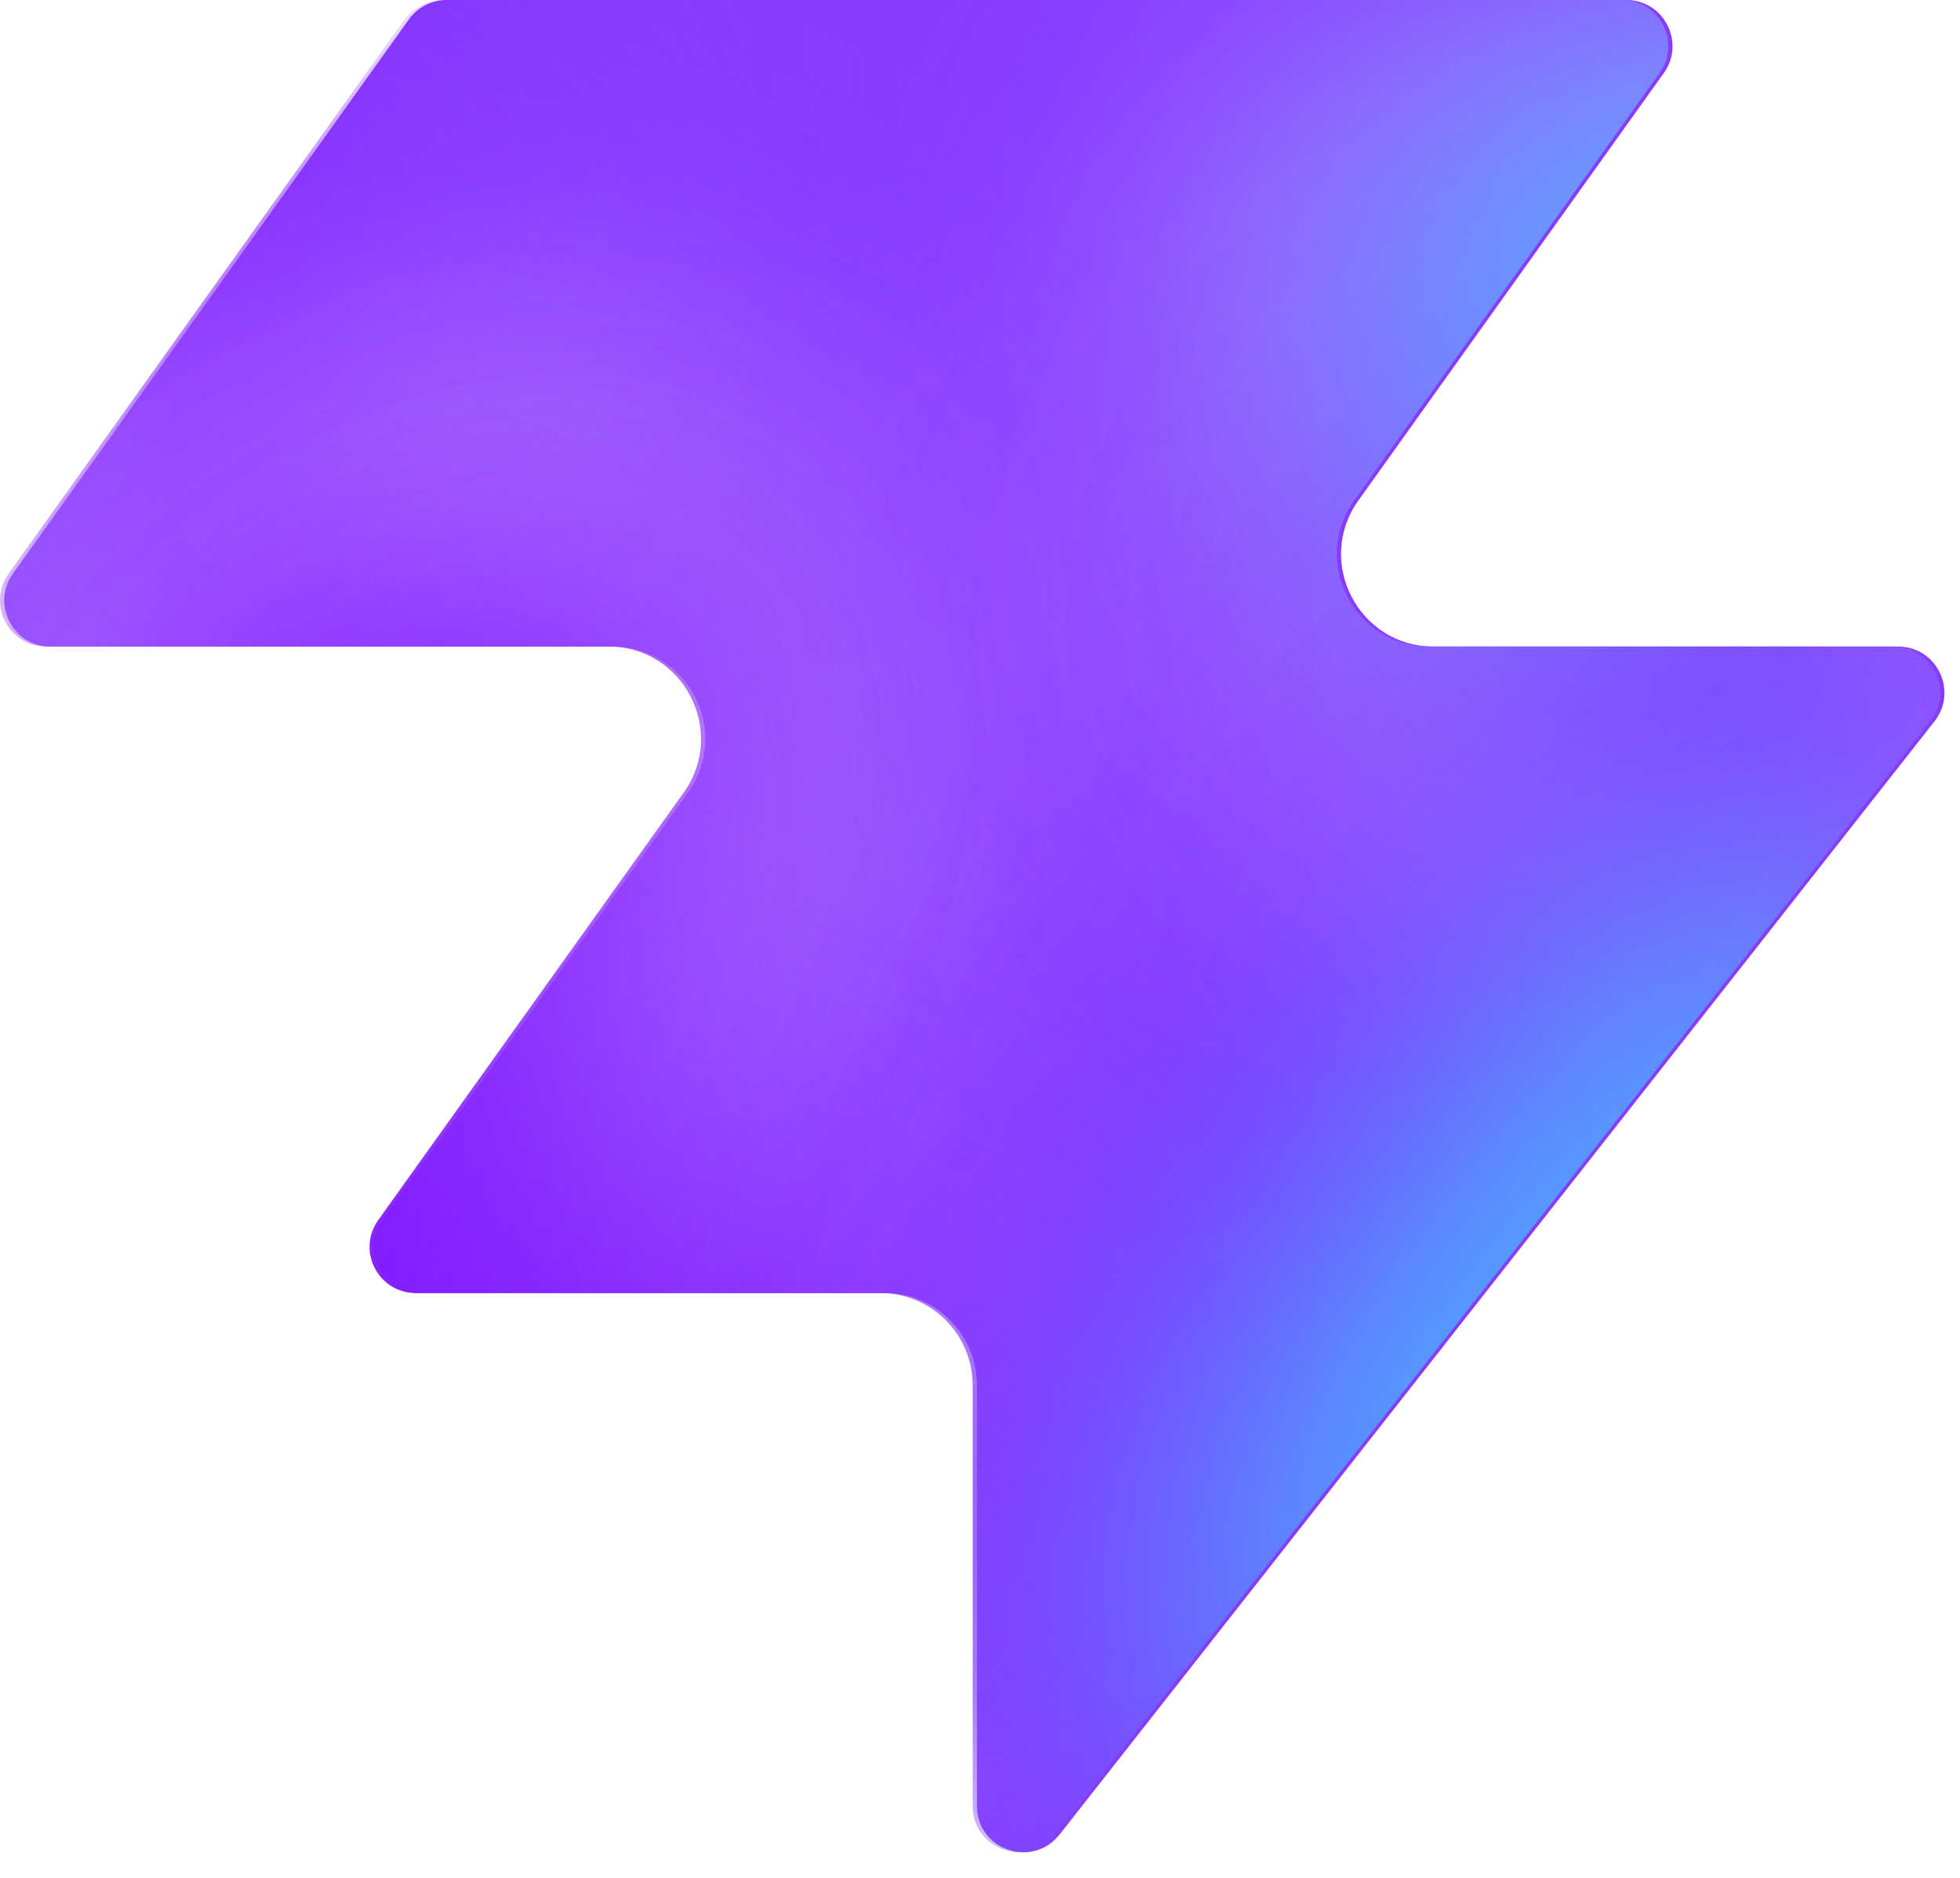
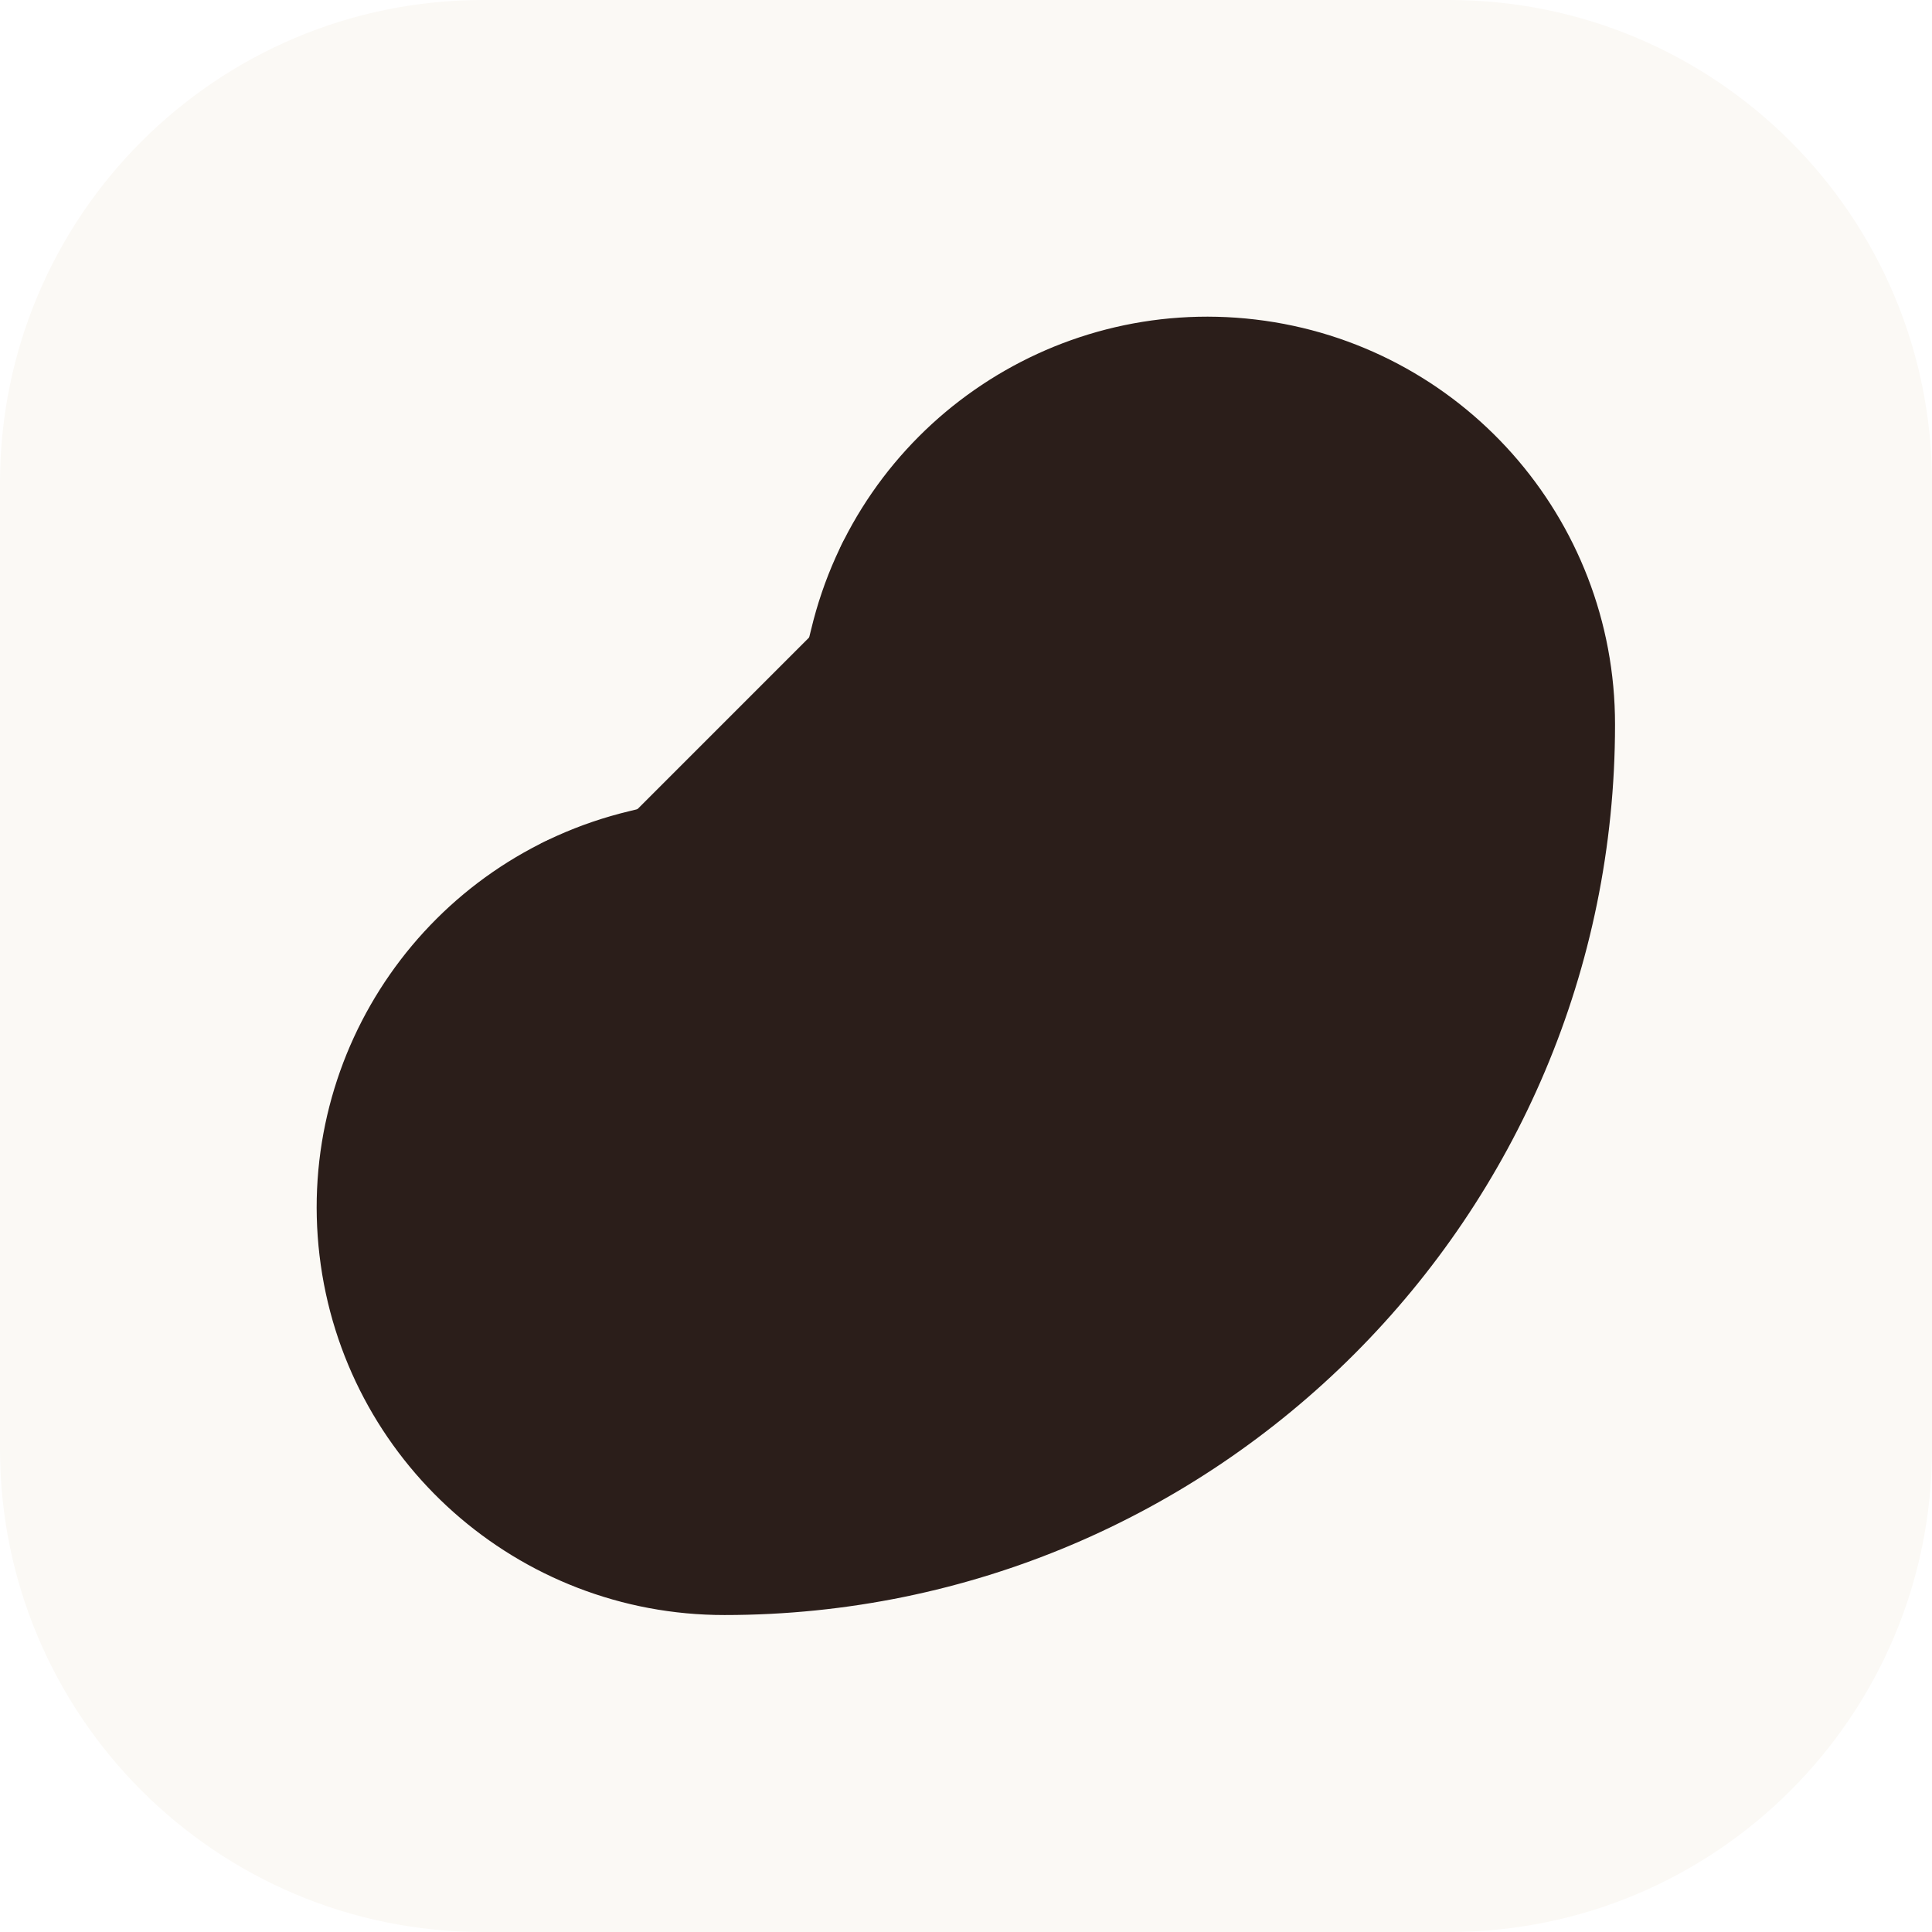
- <svg xmlns="http://www.w3.org/2000/svg" width="48" height="46" fill="none" viewBox="0 0 48 46">
-   <path fill="#863bff" d="M25.946 44.938c-.664.845-2.021.375-2.021-.698V33.937a2.26 2.26 0 0 0-2.262-2.262H10.287c-.92 0-1.456-1.04-.92-1.788l7.48-10.471c1.07-1.497 0-3.578-1.842-3.578H1.237c-.92 0-1.456-1.04-.92-1.788L10.013.474c.214-.297.556-.474.92-.474h28.894c.92 0 1.456 1.04.92 1.788l-7.48 10.471c-1.07 1.498 0 3.579 1.842 3.579h11.377c.943 0 1.473 1.088.89 1.83L25.947 44.94z" style="fill:#863bff;fill:color(display-p3 .525 .23 1);fill-opacity:1" />
-   <mask id="a" width="48" height="46" x="0" y="0" maskUnits="userSpaceOnUse" style="mask-type:alpha">
-     <path fill="#000" d="M25.842 44.938c-.664.844-2.021.375-2.021-.698V33.937a2.26 2.26 0 0 0-2.262-2.262H10.183c-.92 0-1.456-1.04-.92-1.788l7.48-10.471c1.07-1.498 0-3.579-1.842-3.579H1.133c-.92 0-1.456-1.04-.92-1.787L9.91.473c.214-.297.556-.474.92-.474h28.894c.92 0 1.456 1.04.92 1.788l-7.48 10.471c-1.07 1.498 0 3.578 1.842 3.578h11.377c.943 0 1.473 1.088.89 1.832L25.843 44.94z" style="fill:#000;fill-opacity:1" />
-   </mask>
-   <g mask="url(#a)">
-     <g filter="url(#b)">
-       <ellipse cx="5.508" cy="14.704" fill="#ede6ff" rx="5.508" ry="14.704" style="fill:#ede6ff;fill:color(display-p3 .927 .903 1);fill-opacity:1" transform="matrix(.00324 1 1 -.00324 -4.47 31.516)" />
-     </g>
-     <g filter="url(#c)">
-       <ellipse cx="10.399" cy="29.851" fill="#ede6ff" rx="10.399" ry="29.851" style="fill:#ede6ff;fill:color(display-p3 .927 .903 1);fill-opacity:1" transform="matrix(.00324 1 1 -.00324 -39.328 7.883)" />
-     </g>
-     <g filter="url(#d)">
-       <ellipse cx="5.508" cy="30.487" fill="#7e14ff" rx="5.508" ry="30.487" style="fill:#7e14ff;fill:color(display-p3 .492 .077 1);fill-opacity:1" transform="rotate(89.814 -25.913 -14.639)scale(1 -1)" />
-     </g>
-     <g filter="url(#e)">
-       <ellipse cx="5.508" cy="30.599" fill="#7e14ff" rx="5.508" ry="30.599" style="fill:#7e14ff;fill:color(display-p3 .492 .077 1);fill-opacity:1" transform="rotate(89.814 -32.644 -3.334)scale(1 -1)" />
-     </g>
-     <g filter="url(#f)">
-       <ellipse cx="5.508" cy="30.599" fill="#7e14ff" rx="5.508" ry="30.599" style="fill:#7e14ff;fill:color(display-p3 .492 .077 1);fill-opacity:1" transform="matrix(.00324 1 1 -.00324 -34.34 30.47)" />
-     </g>
-     <g filter="url(#g)">
-       <ellipse cx="14.072" cy="22.078" fill="#ede6ff" rx="14.072" ry="22.078" style="fill:#ede6ff;fill:color(display-p3 .927 .903 1);fill-opacity:1" transform="rotate(93.35 24.506 48.493)scale(-1 1)" />
-     </g>
-     <g filter="url(#h)">
-       <ellipse cx="3.47" cy="21.501" fill="#7e14ff" rx="3.47" ry="21.501" style="fill:#7e14ff;fill:color(display-p3 .492 .077 1);fill-opacity:1" transform="rotate(89.009 28.708 47.59)scale(-1 1)" />
-     </g>
-     <g filter="url(#i)">
-       <ellipse cx="3.47" cy="21.501" fill="#7e14ff" rx="3.47" ry="21.501" style="fill:#7e14ff;fill:color(display-p3 .492 .077 1);fill-opacity:1" transform="rotate(89.009 28.708 47.59)scale(-1 1)" />
-     </g>
-     <g filter="url(#j)">
-       <ellipse cx=".387" cy="8.972" fill="#7e14ff" rx="4.407" ry="29.108" style="fill:#7e14ff;fill:color(display-p3 .492 .077 1);fill-opacity:1" transform="rotate(39.51 .387 8.972)" />
-     </g>
-     <g filter="url(#k)">
-       <ellipse cx="47.523" cy="-6.092" fill="#7e14ff" rx="4.407" ry="29.108" style="fill:#7e14ff;fill:color(display-p3 .492 .077 1);fill-opacity:1" transform="rotate(37.892 47.523 -6.092)" />
-     </g>
-     <g filter="url(#l)">
-       <ellipse cx="41.412" cy="6.333" fill="#47bfff" rx="5.971" ry="9.665" style="fill:#47bfff;fill:color(display-p3 .28 .748 1);fill-opacity:1" transform="rotate(37.892 41.412 6.333)" />
-     </g>
-     <g filter="url(#m)">
-       <ellipse cx="-1.879" cy="38.332" fill="#7e14ff" rx="4.407" ry="29.108" style="fill:#7e14ff;fill:color(display-p3 .492 .077 1);fill-opacity:1" transform="rotate(37.892 -1.88 38.332)" />
-     </g>
-     <g filter="url(#n)">
-       <ellipse cx="-1.879" cy="38.332" fill="#7e14ff" rx="4.407" ry="29.108" style="fill:#7e14ff;fill:color(display-p3 .492 .077 1);fill-opacity:1" transform="rotate(37.892 -1.88 38.332)" />
-     </g>
-     <g filter="url(#o)">
-       <ellipse cx="35.651" cy="29.907" fill="#7e14ff" rx="4.407" ry="29.108" style="fill:#7e14ff;fill:color(display-p3 .492 .077 1);fill-opacity:1" transform="rotate(37.892 35.651 29.907)" />
-     </g>
-     <g filter="url(#p)">
-       <ellipse cx="38.418" cy="32.4" fill="#47bfff" rx="5.971" ry="15.297" style="fill:#47bfff;fill:color(display-p3 .28 .748 1);fill-opacity:1" transform="rotate(37.892 38.418 32.4)" />
-     </g>
+ <svg xmlns="http://www.w3.org/2000/svg" viewBox="0 0 32 32">
+   <rect width="32" height="32" rx="8" fill="#fbf9f5" />
+   <g transform="translate(4 4)" fill="#2b1e1a" stroke="#2b1e1a" stroke-width="1.5" stroke-linecap="round" stroke-linejoin="round">
+     <path d="M10.165 6.598C9.954 7.478 9.64 8.36 9 9c-.64.64-1.521.954-2.402 1.165A6 6 0 0 0 8 22c7.732 0 14-6.268 14-14a6 6 0 0 0-11.835-1.402Z" />
+     <path d="M5.341 10.62a4 4 0 1 0 5.279-5.28" />
  </g>
-   <defs>
-     <filter id="b" width="60.045" height="41.654" x="-19.77" y="16.149" color-interpolation-filters="sRGB" filterUnits="userSpaceOnUse">
-       <feFlood flood-opacity="0" result="BackgroundImageFix" />
-       <feBlend in="SourceGraphic" in2="BackgroundImageFix" result="shape" />
-       <feGaussianBlur result="effect1_foregroundBlur_2002_17158" stdDeviation="7.659" />
-     </filter>
-     <filter id="c" width="90.34" height="51.437" x="-54.613" y="-7.533" color-interpolation-filters="sRGB" filterUnits="userSpaceOnUse">
-       <feFlood flood-opacity="0" result="BackgroundImageFix" />
-       <feBlend in="SourceGraphic" in2="BackgroundImageFix" result="shape" />
-       <feGaussianBlur result="effect1_foregroundBlur_2002_17158" stdDeviation="7.659" />
-     </filter>
-     <filter id="d" width="79.355" height="29.4" x="-49.64" y="2.03" color-interpolation-filters="sRGB" filterUnits="userSpaceOnUse">
-       <feFlood flood-opacity="0" result="BackgroundImageFix" />
-       <feBlend in="SourceGraphic" in2="BackgroundImageFix" result="shape" />
-       <feGaussianBlur result="effect1_foregroundBlur_2002_17158" stdDeviation="4.596" />
-     </filter>
-     <filter id="e" width="79.579" height="29.4" x="-45.045" y="20.029" color-interpolation-filters="sRGB" filterUnits="userSpaceOnUse">
-       <feFlood flood-opacity="0" result="BackgroundImageFix" />
-       <feBlend in="SourceGraphic" in2="BackgroundImageFix" result="shape" />
-       <feGaussianBlur result="effect1_foregroundBlur_2002_17158" stdDeviation="4.596" />
-     </filter>
-     <filter id="f" width="79.579" height="29.4" x="-43.513" y="21.178" color-interpolation-filters="sRGB" filterUnits="userSpaceOnUse">
-       <feFlood flood-opacity="0" result="BackgroundImageFix" />
-       <feBlend in="SourceGraphic" in2="BackgroundImageFix" result="shape" />
-       <feGaussianBlur result="effect1_foregroundBlur_2002_17158" stdDeviation="4.596" />
-     </filter>
-     <filter id="g" width="74.749" height="58.852" x="15.756" y="-17.901" color-interpolation-filters="sRGB" filterUnits="userSpaceOnUse">
-       <feFlood flood-opacity="0" result="BackgroundImageFix" />
-       <feBlend in="SourceGraphic" in2="BackgroundImageFix" result="shape" />
-       <feGaussianBlur result="effect1_foregroundBlur_2002_17158" stdDeviation="7.659" />
-     </filter>
-     <filter id="h" width="61.377" height="25.362" x="23.548" y="2.284" color-interpolation-filters="sRGB" filterUnits="userSpaceOnUse">
-       <feFlood flood-opacity="0" result="BackgroundImageFix" />
-       <feBlend in="SourceGraphic" in2="BackgroundImageFix" result="shape" />
-       <feGaussianBlur result="effect1_foregroundBlur_2002_17158" stdDeviation="4.596" />
-     </filter>
-     <filter id="i" width="61.377" height="25.362" x="23.548" y="2.284" color-interpolation-filters="sRGB" filterUnits="userSpaceOnUse">
-       <feFlood flood-opacity="0" result="BackgroundImageFix" />
-       <feBlend in="SourceGraphic" in2="BackgroundImageFix" result="shape" />
-       <feGaussianBlur result="effect1_foregroundBlur_2002_17158" stdDeviation="4.596" />
-     </filter>
-     <filter id="j" width="56.045" height="63.649" x="-27.636" y="-22.853" color-interpolation-filters="sRGB" filterUnits="userSpaceOnUse">
-       <feFlood flood-opacity="0" result="BackgroundImageFix" />
-       <feBlend in="SourceGraphic" in2="BackgroundImageFix" result="shape" />
-       <feGaussianBlur result="effect1_foregroundBlur_2002_17158" stdDeviation="4.596" />
-     </filter>
-     <filter id="k" width="54.814" height="64.646" x="20.116" y="-38.415" color-interpolation-filters="sRGB" filterUnits="userSpaceOnUse">
-       <feFlood flood-opacity="0" result="BackgroundImageFix" />
-       <feBlend in="SourceGraphic" in2="BackgroundImageFix" result="shape" />
-       <feGaussianBlur result="effect1_foregroundBlur_2002_17158" stdDeviation="4.596" />
-     </filter>
-     <filter id="l" width="33.541" height="35.313" x="24.641" y="-11.323" color-interpolation-filters="sRGB" filterUnits="userSpaceOnUse">
-       <feFlood flood-opacity="0" result="BackgroundImageFix" />
-       <feBlend in="SourceGraphic" in2="BackgroundImageFix" result="shape" />
-       <feGaussianBlur result="effect1_foregroundBlur_2002_17158" stdDeviation="4.596" />
-     </filter>
-     <filter id="m" width="54.814" height="64.646" x="-29.286" y="6.009" color-interpolation-filters="sRGB" filterUnits="userSpaceOnUse">
-       <feFlood flood-opacity="0" result="BackgroundImageFix" />
-       <feBlend in="SourceGraphic" in2="BackgroundImageFix" result="shape" />
-       <feGaussianBlur result="effect1_foregroundBlur_2002_17158" stdDeviation="4.596" />
-     </filter>
-     <filter id="n" width="54.814" height="64.646" x="-29.286" y="6.009" color-interpolation-filters="sRGB" filterUnits="userSpaceOnUse">
-       <feFlood flood-opacity="0" result="BackgroundImageFix" />
-       <feBlend in="SourceGraphic" in2="BackgroundImageFix" result="shape" />
-       <feGaussianBlur result="effect1_foregroundBlur_2002_17158" stdDeviation="4.596" />
-     </filter>
-     <filter id="o" width="54.814" height="64.646" x="8.244" y="-2.416" color-interpolation-filters="sRGB" filterUnits="userSpaceOnUse">
-       <feFlood flood-opacity="0" result="BackgroundImageFix" />
-       <feBlend in="SourceGraphic" in2="BackgroundImageFix" result="shape" />
-       <feGaussianBlur result="effect1_foregroundBlur_2002_17158" stdDeviation="4.596" />
-     </filter>
-     <filter id="p" width="39.409" height="43.623" x="18.713" y="10.588" color-interpolation-filters="sRGB" filterUnits="userSpaceOnUse">
-       <feFlood flood-opacity="0" result="BackgroundImageFix" />
-       <feBlend in="SourceGraphic" in2="BackgroundImageFix" result="shape" />
-       <feGaussianBlur result="effect1_foregroundBlur_2002_17158" stdDeviation="4.596" />
-     </filter>
-   </defs>
</svg>
